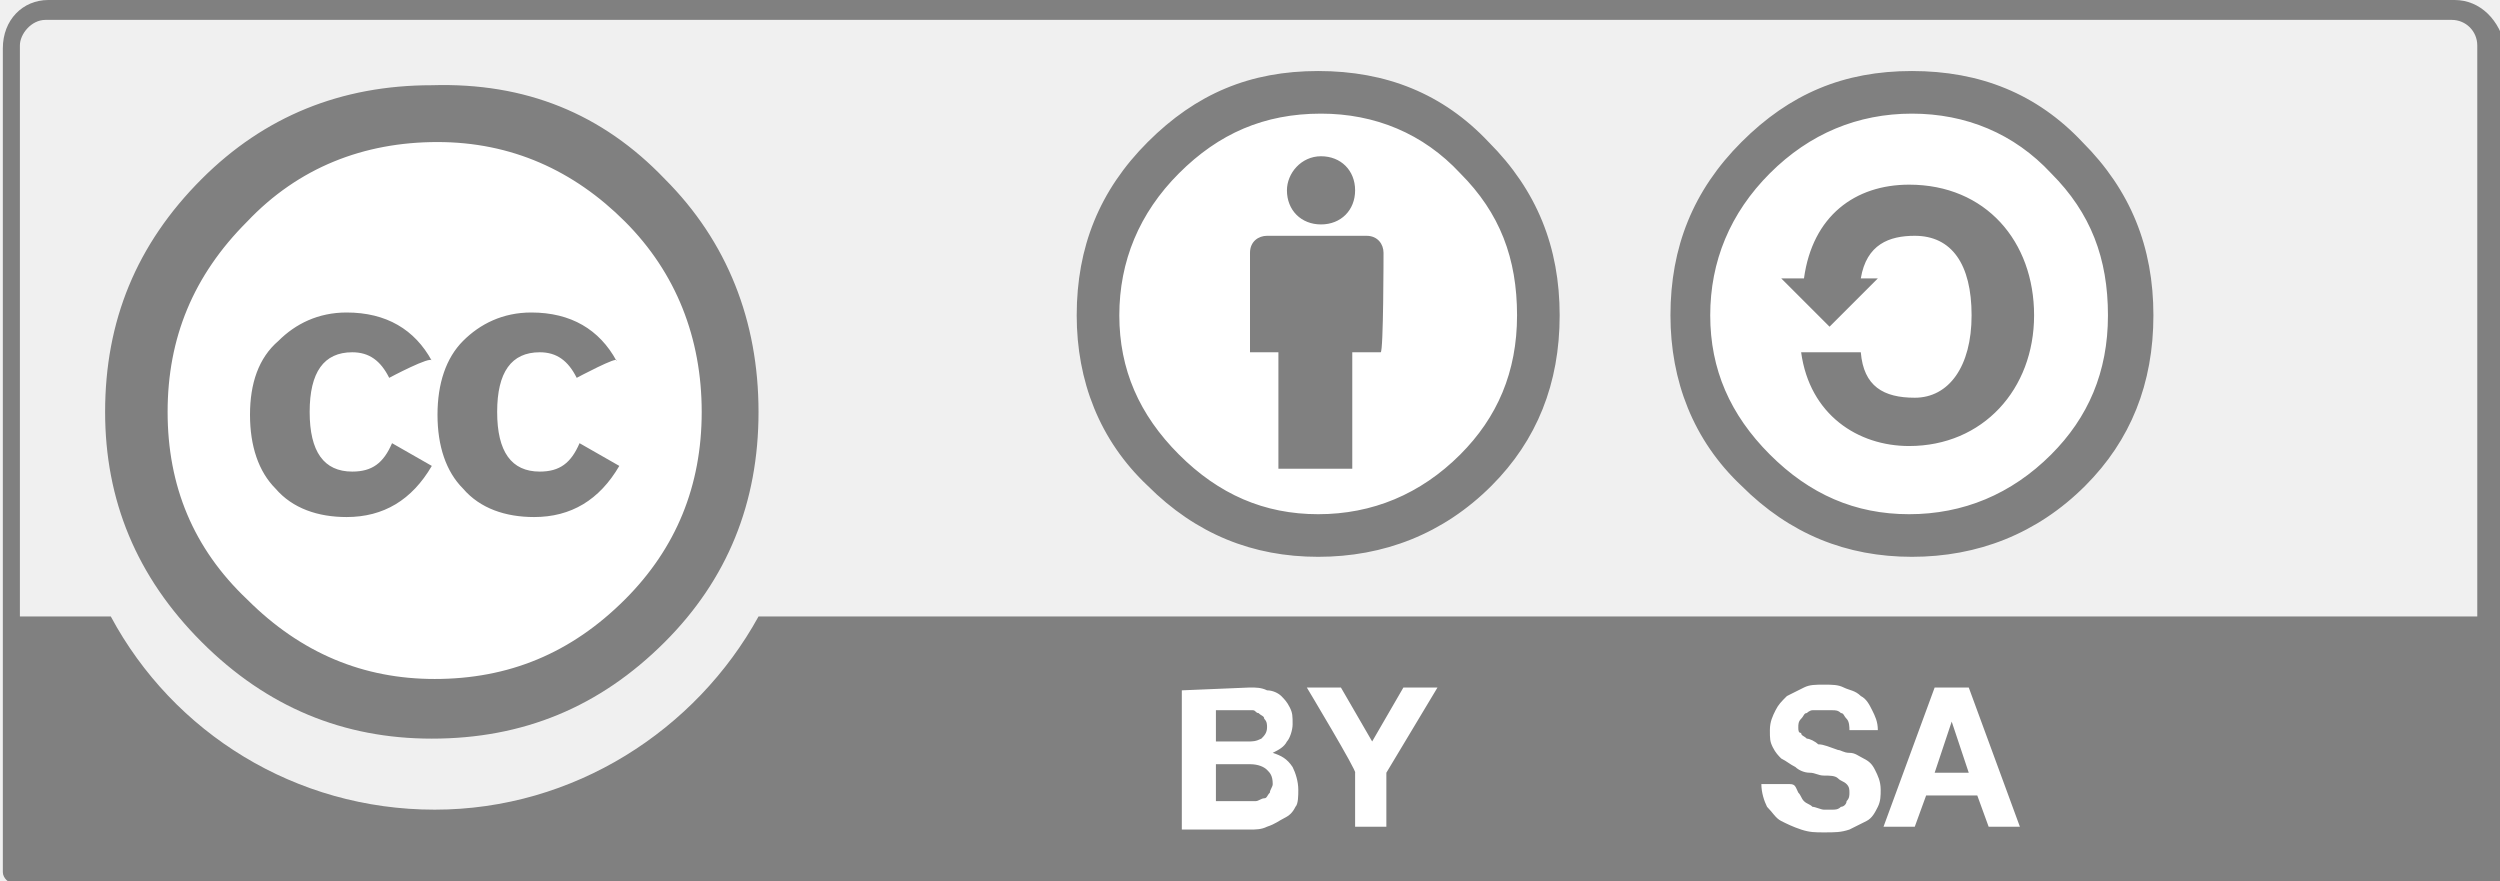
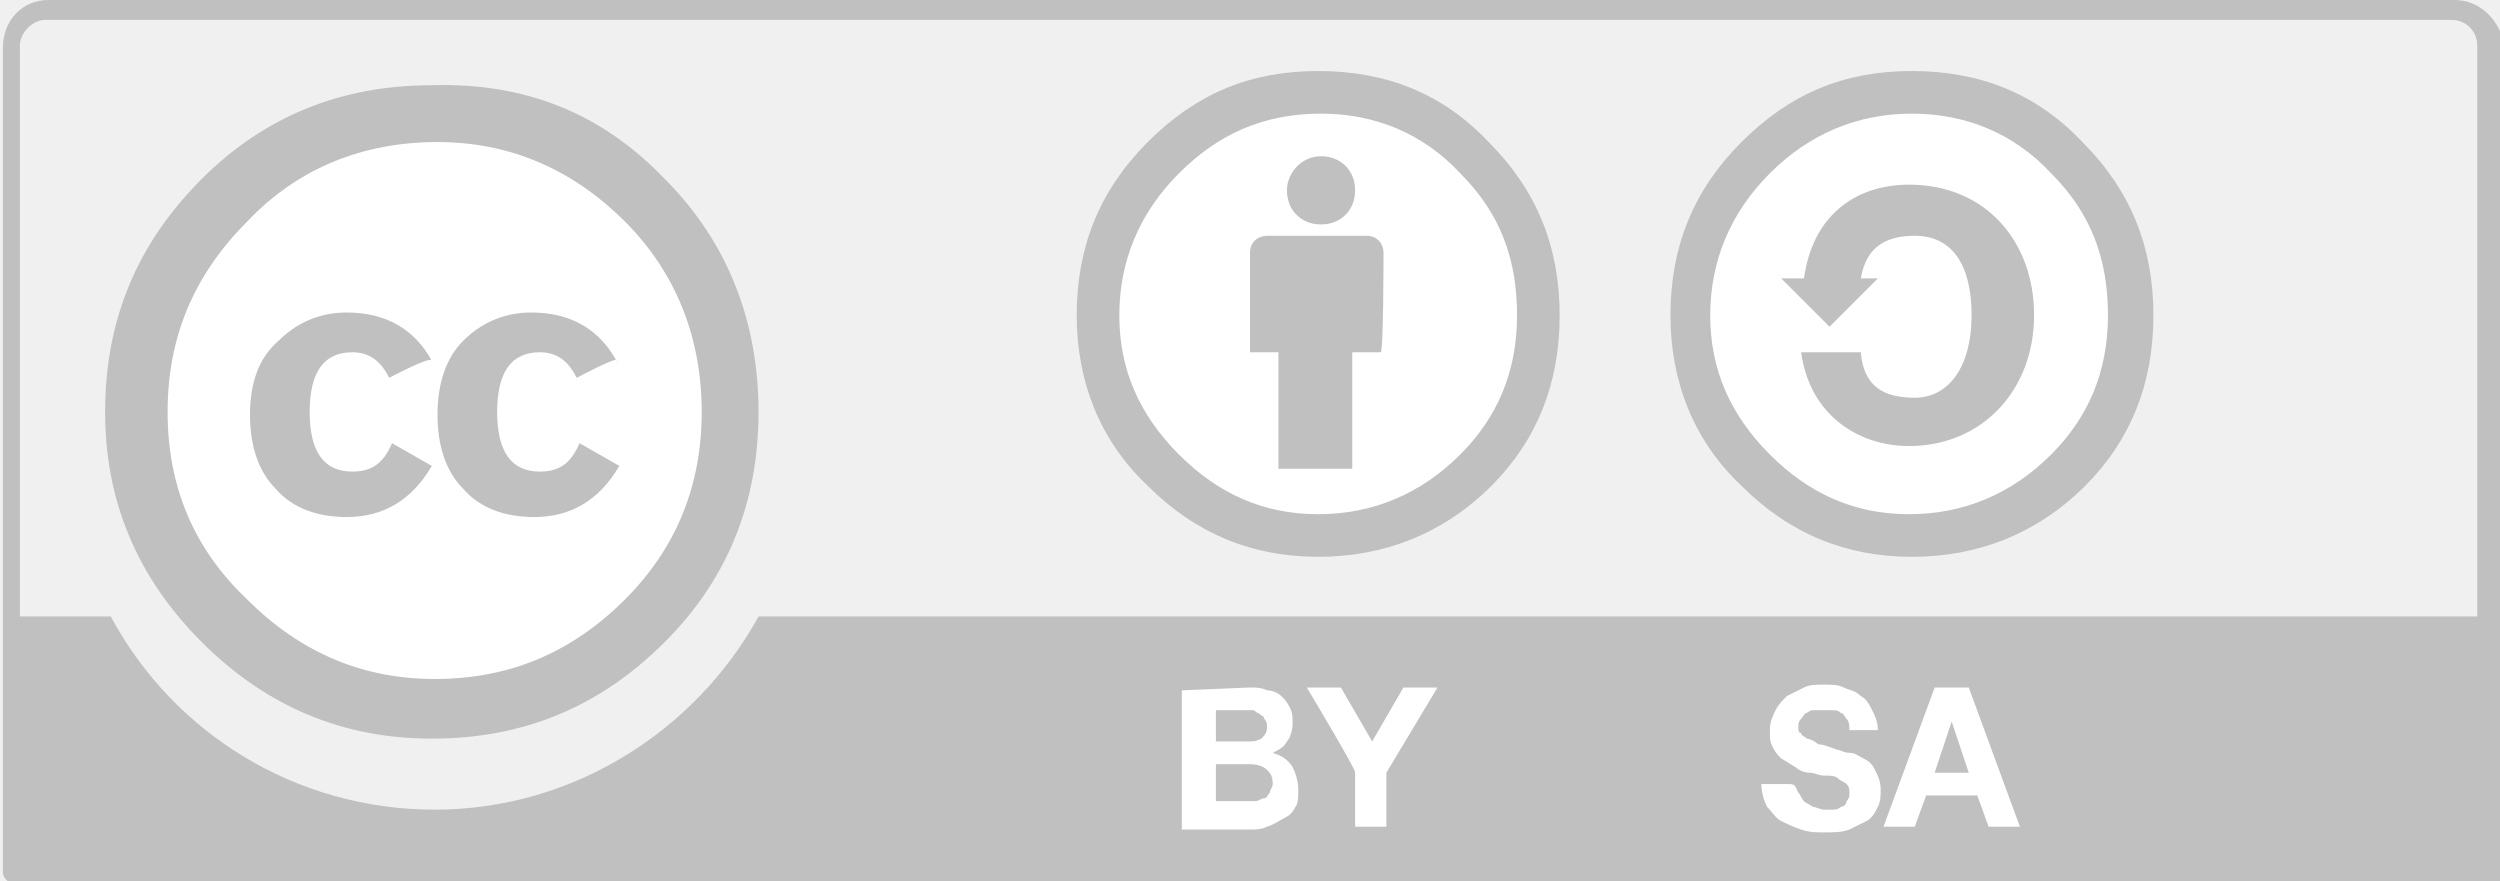
<svg xmlns="http://www.w3.org/2000/svg" version="1.1" id="svg2" x="0px" y="0px" width="88px" height="31px" viewBox="-261 381 88 31" style="enable-background:new -261 381 88 31;" xml:space="preserve">
  <defs id="defs11" />
  <style type="text/css" id="style2">
	.st0{display:none;fill:#7FC2FF;}
	.st1{fill:white;}
</style>
  <path id="path6" class="st0" d="M-258.5,381.4l83.1,0.1c1.2,0,2.2-0.2,2.2,2.3l-0.1,27.6h-87.3v-27.7  C-260.6,382.5-260.5,381.4-258.5,381.4z" />
  <path id="path8" class="st1" d="M-235.7,395.4c0,5.6-4.5,10.1-10,10.1c-5.5,0-10-4.5-10-10.1v0c0-5.6,4.5-10.1,10-10.1  C-240.2,385.4-235.7,389.9-235.7,395.4C-235.7,395.4-235.7,395.4-235.7,395.4z M-214.5,384.3c4.3,0,7.9,3.5,7.9,7.9  c0,4.4-3.5,7.9-7.9,7.9c-4.4,0-7.9-3.5-7.9-7.9C-222.4,387.9-218.9,384.3-214.5,384.3z M-185.9,392.1c0,4.3-3.5,7.8-7.8,7.8  c-4.3,0-7.8-3.5-7.8-7.8v0c0-4.3,3.5-7.8,7.8-7.8C-189.4,384.2-185.9,387.7-185.9,392.1C-185.9,392-185.9,392.1-185.9,392.1z" />
-   <path id="path10" d="M-237.6,387.3c2.2,2.2,3.3,5,3.3,8.2s-1.1,5.9-3.3,8.1c-2.3,2.3-5,3.4-8.2,3.4c-3.1,0-5.8-1.1-8.1-3.4  c-2.3-2.3-3.4-5-3.4-8.1c0-3.2,1.1-5.9,3.4-8.2c2.2-2.2,4.9-3.3,8.1-3.3C-242.5,383.9-239.8,385-237.6,387.3z M-252.3,388.8  c-1.9,1.9-2.8,4.1-2.8,6.7c0,2.6,0.9,4.8,2.8,6.6c1.9,1.9,4.1,2.8,6.6,2.8c2.6,0,4.8-0.9,6.7-2.8c1.8-1.8,2.7-4,2.7-6.6  c0-2.6-0.9-4.9-2.7-6.7c-1.8-1.8-4-2.8-6.6-2.8S-250.5,386.9-252.3,388.8z M-247.3,394.3c-0.3-0.6-0.7-0.9-1.3-0.9  c-1,0-1.5,0.7-1.5,2.1c0,1.4,0.5,2.1,1.5,2.1c0.7,0,1.1-0.3,1.4-1l1.4,0.8c-0.7,1.2-1.7,1.8-3,1.8c-1,0-1.9-0.3-2.5-1  c-0.6-0.6-0.9-1.5-0.9-2.6c0-1.1,0.3-2,1-2.6c0.6-0.6,1.4-1,2.4-1c1.4,0,2.4,0.6,3,1.7C-245.8,393.5-247.3,394.3-247.3,394.3z   M-240.7,394.3c-0.3-0.6-0.7-0.9-1.3-0.9c-1,0-1.5,0.7-1.5,2.1c0,1.4,0.5,2.1,1.5,2.1c0.7,0,1.1-0.3,1.4-1l1.4,0.8  c-0.7,1.2-1.7,1.8-3,1.8c-1,0-1.9-0.3-2.5-1c-0.6-0.6-0.9-1.5-0.9-2.6c0-1.1,0.3-2,0.9-2.6c0.6-0.6,1.4-1,2.4-1c1.4,0,2.4,0.6,3,1.7  C-239.2,393.5-240.7,394.3-240.7,394.3z M-174.6,381h-84.7c-0.9,0-1.6,0.7-1.6,1.7v29c0,0.2,0.2,0.4,0.4,0.4h87.3  c0.2,0,0.4-0.2,0.4-0.4v-29C-173,381.7-173.7,381-174.6,381z M-259.4,381.7h84.7c0.5,0,0.9,0.4,0.9,0.9v20.1h-60.5  c-2.2,4-6.5,6.8-11.4,6.8c-4.9,0-9.2-2.7-11.4-6.8h-3.2v-20.1C-260.3,382.2-259.9,381.7-259.4,381.7z M-193.7,383.5  c-2.4,0-4.3,0.8-6,2.5c-1.7,1.7-2.5,3.7-2.5,6.1c0,2.3,0.8,4.4,2.5,6c1.7,1.7,3.7,2.5,6,2.5c2.3,0,4.4-0.8,6.1-2.5  c1.6-1.6,2.4-3.6,2.4-6c0-2.4-0.8-4.4-2.5-6.1C-189.3,384.3-191.3,383.5-193.7,383.5z M-193.7,385c1.9,0,3.6,0.7,4.9,2.1  c1.4,1.4,2,3,2,5c0,2-0.7,3.6-2,4.9c-1.4,1.4-3.1,2.1-5,2.1c-1.9,0-3.5-0.7-4.9-2.1c-1.4-1.4-2.1-3-2.1-4.9s0.7-3.6,2.1-5  C-197.3,385.7-195.6,385-193.7,385z M-197.5,390.8c0.3-2.2,1.8-3.3,3.7-3.3c2.7,0,4.4,2,4.4,4.6c0,2.6-1.8,4.6-4.4,4.6  c-1.8,0-3.5-1.1-3.8-3.3h2.1c0.1,1.2,0.8,1.6,1.9,1.6c1.2,0,2-1.1,2-2.9c0-1.8-0.7-2.8-2-2.8c-0.9,0-1.7,0.3-1.9,1.5l0.6,0l-1.7,1.7  l-1.7-1.7L-197.5,390.8L-197.5,390.8z M-212.3,389.9c0-0.3-0.2-0.6-0.6-0.6h-3.5c-0.3,0-0.6,0.2-0.6,0.6v3.5h1v4.1h2.6v-4.1h1  C-212.3,393.4-212.3,389.9-212.3,389.9z M-214.5,386.5c0.7,0,1.2,0.5,1.2,1.2c0,0.7-0.5,1.2-1.2,1.2c-0.7,0-1.2-0.5-1.2-1.2  C-215.7,387.1-215.2,386.5-214.5,386.5z M-214.6,383.5c-2.4,0-4.3,0.8-6,2.5c-1.7,1.7-2.5,3.7-2.5,6.1c0,2.3,0.8,4.4,2.5,6  c1.7,1.7,3.7,2.5,6,2.5c2.3,0,4.4-0.8,6.1-2.5c1.6-1.6,2.4-3.6,2.4-6s-0.8-4.4-2.5-6.1C-210.2,384.3-212.2,383.5-214.6,383.5z   M-214.5,385c1.9,0,3.6,0.7,4.9,2.1c1.4,1.4,2,3,2,5c0,2-0.7,3.6-2,4.9c-1.4,1.4-3.1,2.1-5,2.1c-1.9,0-3.5-0.7-4.9-2.1  c-1.4-1.4-2.1-3-2.1-4.9c0-1.9,0.7-3.6,2.1-5C-218.1,385.7-216.5,385-214.5,385z" style="fill:#808080" />
+   <path id="path10" d="M-237.6,387.3c2.2,2.2,3.3,5,3.3,8.2s-1.1,5.9-3.3,8.1c-2.3,2.3-5,3.4-8.2,3.4c-3.1,0-5.8-1.1-8.1-3.4  c-2.3-2.3-3.4-5-3.4-8.1c0-3.2,1.1-5.9,3.4-8.2c2.2-2.2,4.9-3.3,8.1-3.3C-242.5,383.9-239.8,385-237.6,387.3z M-252.3,388.8  c-1.9,1.9-2.8,4.1-2.8,6.7c0,2.6,0.9,4.8,2.8,6.6c1.9,1.9,4.1,2.8,6.6,2.8c2.6,0,4.8-0.9,6.7-2.8c1.8-1.8,2.7-4,2.7-6.6  c0-2.6-0.9-4.9-2.7-6.7c-1.8-1.8-4-2.8-6.6-2.8S-250.5,386.9-252.3,388.8z M-247.3,394.3c-0.3-0.6-0.7-0.9-1.3-0.9  c-1,0-1.5,0.7-1.5,2.1c0,1.4,0.5,2.1,1.5,2.1c0.7,0,1.1-0.3,1.4-1l1.4,0.8c-0.7,1.2-1.7,1.8-3,1.8c-1,0-1.9-0.3-2.5-1  c-0.6-0.6-0.9-1.5-0.9-2.6c0-1.1,0.3-2,1-2.6c0.6-0.6,1.4-1,2.4-1c1.4,0,2.4,0.6,3,1.7C-245.8,393.5-247.3,394.3-247.3,394.3z   M-240.7,394.3c-0.3-0.6-0.7-0.9-1.3-0.9c-1,0-1.5,0.7-1.5,2.1c0,1.4,0.5,2.1,1.5,2.1c0.7,0,1.1-0.3,1.4-1l1.4,0.8  c-0.7,1.2-1.7,1.8-3,1.8c-1,0-1.9-0.3-2.5-1c-0.6-0.6-0.9-1.5-0.9-2.6c0-1.1,0.3-2,0.9-2.6c0.6-0.6,1.4-1,2.4-1c1.4,0,2.4,0.6,3,1.7  C-239.2,393.5-240.7,394.3-240.7,394.3z M-174.6,381h-84.7c-0.9,0-1.6,0.7-1.6,1.7v29c0,0.2,0.2,0.4,0.4,0.4h87.3  c0.2,0,0.4-0.2,0.4-0.4v-29C-173,381.7-173.7,381-174.6,381z M-259.4,381.7h84.7c0.5,0,0.9,0.4,0.9,0.9v20.1h-60.5  c-2.2,4-6.5,6.8-11.4,6.8c-4.9,0-9.2-2.7-11.4-6.8h-3.2v-20.1C-260.3,382.2-259.9,381.7-259.4,381.7z M-193.7,383.5  c-2.4,0-4.3,0.8-6,2.5c-1.7,1.7-2.5,3.7-2.5,6.1c0,2.3,0.8,4.4,2.5,6c1.7,1.7,3.7,2.5,6,2.5c2.3,0,4.4-0.8,6.1-2.5  c1.6-1.6,2.4-3.6,2.4-6c0-2.4-0.8-4.4-2.5-6.1C-189.3,384.3-191.3,383.5-193.7,383.5z M-193.7,385c1.9,0,3.6,0.7,4.9,2.1  c1.4,1.4,2,3,2,5c0,2-0.7,3.6-2,4.9c-1.4,1.4-3.1,2.1-5,2.1c-1.9,0-3.5-0.7-4.9-2.1c-1.4-1.4-2.1-3-2.1-4.9s0.7-3.6,2.1-5  C-197.3,385.7-195.6,385-193.7,385z M-197.5,390.8c0.3-2.2,1.8-3.3,3.7-3.3c2.7,0,4.4,2,4.4,4.6c0,2.6-1.8,4.6-4.4,4.6  c-1.8,0-3.5-1.1-3.8-3.3h2.1c0.1,1.2,0.8,1.6,1.9,1.6c1.2,0,2-1.1,2-2.9c0-1.8-0.7-2.8-2-2.8c-0.9,0-1.7,0.3-1.9,1.5l0.6,0l-1.7,1.7  l-1.7-1.7L-197.5,390.8L-197.5,390.8z M-212.3,389.9c0-0.3-0.2-0.6-0.6-0.6h-3.5c-0.3,0-0.6,0.2-0.6,0.6v3.5h1v4.1h2.6v-4.1h1  C-212.3,393.4-212.3,389.9-212.3,389.9z M-214.5,386.5c0.7,0,1.2,0.5,1.2,1.2c0,0.7-0.5,1.2-1.2,1.2c-0.7,0-1.2-0.5-1.2-1.2  C-215.7,387.1-215.2,386.5-214.5,386.5z M-214.6,383.5c-2.4,0-4.3,0.8-6,2.5c-1.7,1.7-2.5,3.7-2.5,6.1c0,2.3,0.8,4.4,2.5,6  c1.7,1.7,3.7,2.5,6,2.5c2.3,0,4.4-0.8,6.1-2.5c1.6-1.6,2.4-3.6,2.4-6s-0.8-4.4-2.5-6.1C-210.2,384.3-212.2,383.5-214.6,383.5z   M-214.5,385c1.9,0,3.6,0.7,4.9,2.1c1.4,1.4,2,3,2,5c0,2-0.7,3.6-2,4.9c-1.4,1.4-3.1,2.1-5,2.1c-1.9,0-3.5-0.7-4.9-2.1  c-1.4-1.4-2.1-3-2.1-4.9c0-1.9,0.7-3.6,2.1-5C-218.1,385.7-216.5,385-214.5,385z" style="fill:#c0c0c0;fill-opacity:1" />
  <path id="path12" class="st1" d="M-191.7,405.2l1.8,4.9h-1.1l-0.4-1.1h-1.8l-0.4,1.1h-1.1l1.8-4.9  C-192.8,405.2-191.7,405.2-191.7,405.2z M-191.7,408.2l-0.6-1.8h0l-0.6,1.8H-191.7z M-197.7,408.9c0.1,0.1,0.1,0.2,0.2,0.3  c0.1,0.1,0.2,0.1,0.3,0.2c0.1,0,0.3,0.1,0.4,0.1c0.1,0,0.2,0,0.3,0c0.1,0,0.2,0,0.3-0.1c0.1,0,0.2-0.1,0.2-0.2  c0.1-0.1,0.1-0.2,0.1-0.3c0-0.1,0-0.2-0.1-0.3c-0.1-0.1-0.2-0.1-0.3-0.2c-0.1-0.1-0.3-0.1-0.5-0.1c-0.2,0-0.3-0.1-0.5-0.1  c-0.2,0-0.4-0.1-0.5-0.2c-0.2-0.1-0.3-0.2-0.5-0.3c-0.1-0.1-0.2-0.2-0.3-0.4c-0.1-0.2-0.1-0.3-0.1-0.6c0-0.3,0.1-0.5,0.2-0.7  c0.1-0.2,0.2-0.3,0.4-0.5c0.2-0.1,0.4-0.2,0.6-0.3c0.2-0.1,0.4-0.1,0.7-0.1c0.3,0,0.5,0,0.7,0.1c0.2,0.1,0.4,0.1,0.6,0.3  c0.2,0.1,0.3,0.3,0.4,0.5c0.1,0.2,0.2,0.4,0.2,0.7h-1c0-0.1,0-0.3-0.1-0.4c-0.1-0.1-0.1-0.2-0.2-0.2c-0.1-0.1-0.2-0.1-0.3-0.1  c-0.1,0-0.2,0-0.4,0c-0.1,0-0.2,0-0.3,0c-0.1,0-0.2,0.1-0.2,0.1c-0.1,0-0.1,0.1-0.2,0.2s-0.1,0.2-0.1,0.3c0,0.1,0,0.2,0.1,0.2  c0,0.1,0.1,0.1,0.2,0.2c0.1,0,0.3,0.1,0.4,0.2c0.2,0,0.4,0.1,0.7,0.2c0.1,0,0.2,0.1,0.4,0.1c0.2,0,0.3,0.1,0.5,0.2  c0.2,0.1,0.3,0.2,0.4,0.4c0.1,0.2,0.2,0.4,0.2,0.7c0,0.2,0,0.4-0.1,0.6c-0.1,0.2-0.2,0.4-0.4,0.5c-0.2,0.1-0.4,0.2-0.6,0.3  c-0.3,0.1-0.5,0.1-0.9,0.1c-0.3,0-0.5,0-0.8-0.1c-0.3-0.1-0.5-0.2-0.7-0.3c-0.2-0.1-0.3-0.3-0.5-0.5c-0.1-0.2-0.2-0.5-0.2-0.8h1  C-197.8,408.6-197.8,408.7-197.7,408.9z M-215,405.2h1.2l1.1,1.9l1.1-1.9h1.2l-1.8,3v1.9h-1.1v-1.9  C-213.2,408.2-215,405.2-215,405.2z M-217,405.2c0.2,0,0.4,0,0.6,0.1c0.2,0,0.4,0.1,0.5,0.2c0.1,0.1,0.2,0.2,0.3,0.4  c0.1,0.2,0.1,0.3,0.1,0.6c0,0.2-0.1,0.5-0.2,0.6c-0.1,0.2-0.3,0.3-0.5,0.4c0.3,0.1,0.5,0.2,0.7,0.5c0.1,0.2,0.2,0.5,0.2,0.8  c0,0.2,0,0.5-0.1,0.6c-0.1,0.2-0.2,0.3-0.4,0.4c-0.2,0.1-0.3,0.2-0.6,0.3c-0.2,0.1-0.4,0.1-0.6,0.1h-2.4v-4.9L-217,405.2L-217,405.2  z M-217.1,407.1c0.2,0,0.3,0,0.5-0.1c0.1-0.1,0.2-0.2,0.2-0.4c0-0.1,0-0.2-0.1-0.3c0-0.1-0.1-0.1-0.2-0.2c-0.1,0-0.1-0.1-0.2-0.1  c-0.1,0-0.2,0-0.3,0h-1v1.1L-217.1,407.1L-217.1,407.1z M-217.1,409.2c0.1,0,0.2,0,0.3,0c0.1,0,0.2-0.1,0.3-0.1  c0.1,0,0.1-0.1,0.2-0.2c0-0.1,0.1-0.2,0.1-0.3c0-0.3-0.1-0.4-0.2-0.5c-0.1-0.1-0.3-0.2-0.6-0.2h-1.2v1.3L-217.1,409.2L-217.1,409.2z  " />
</svg>
